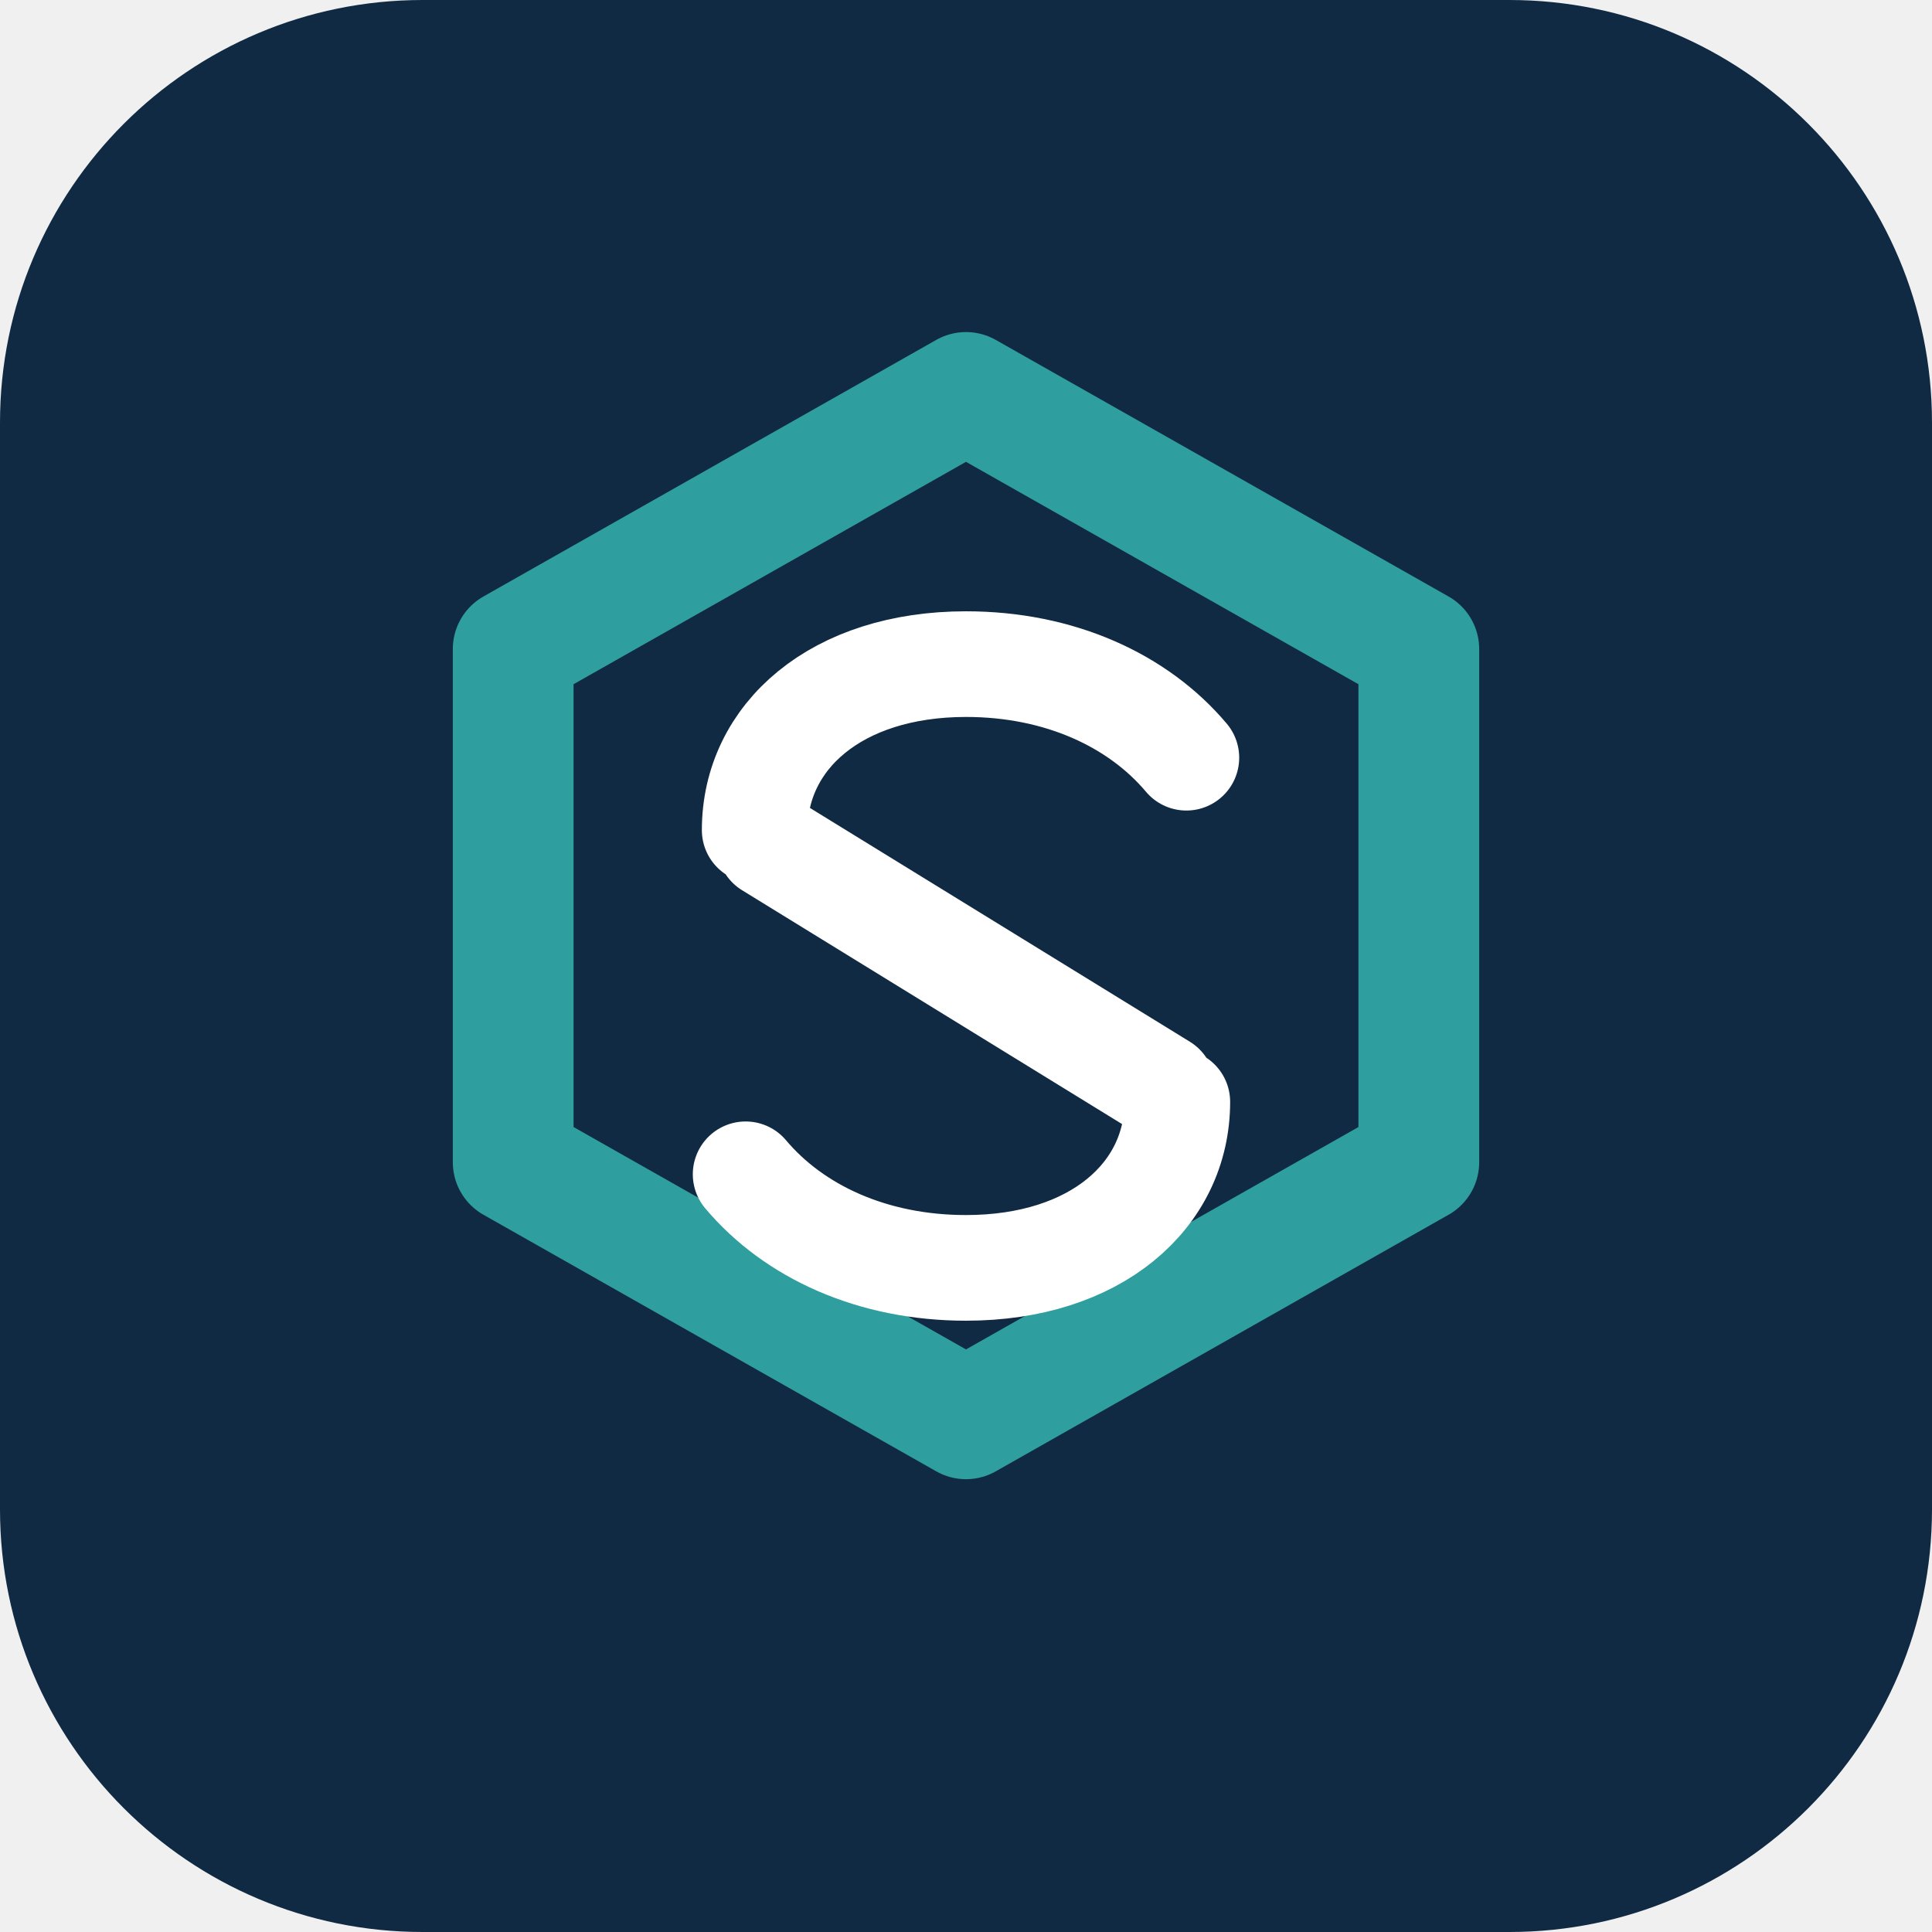
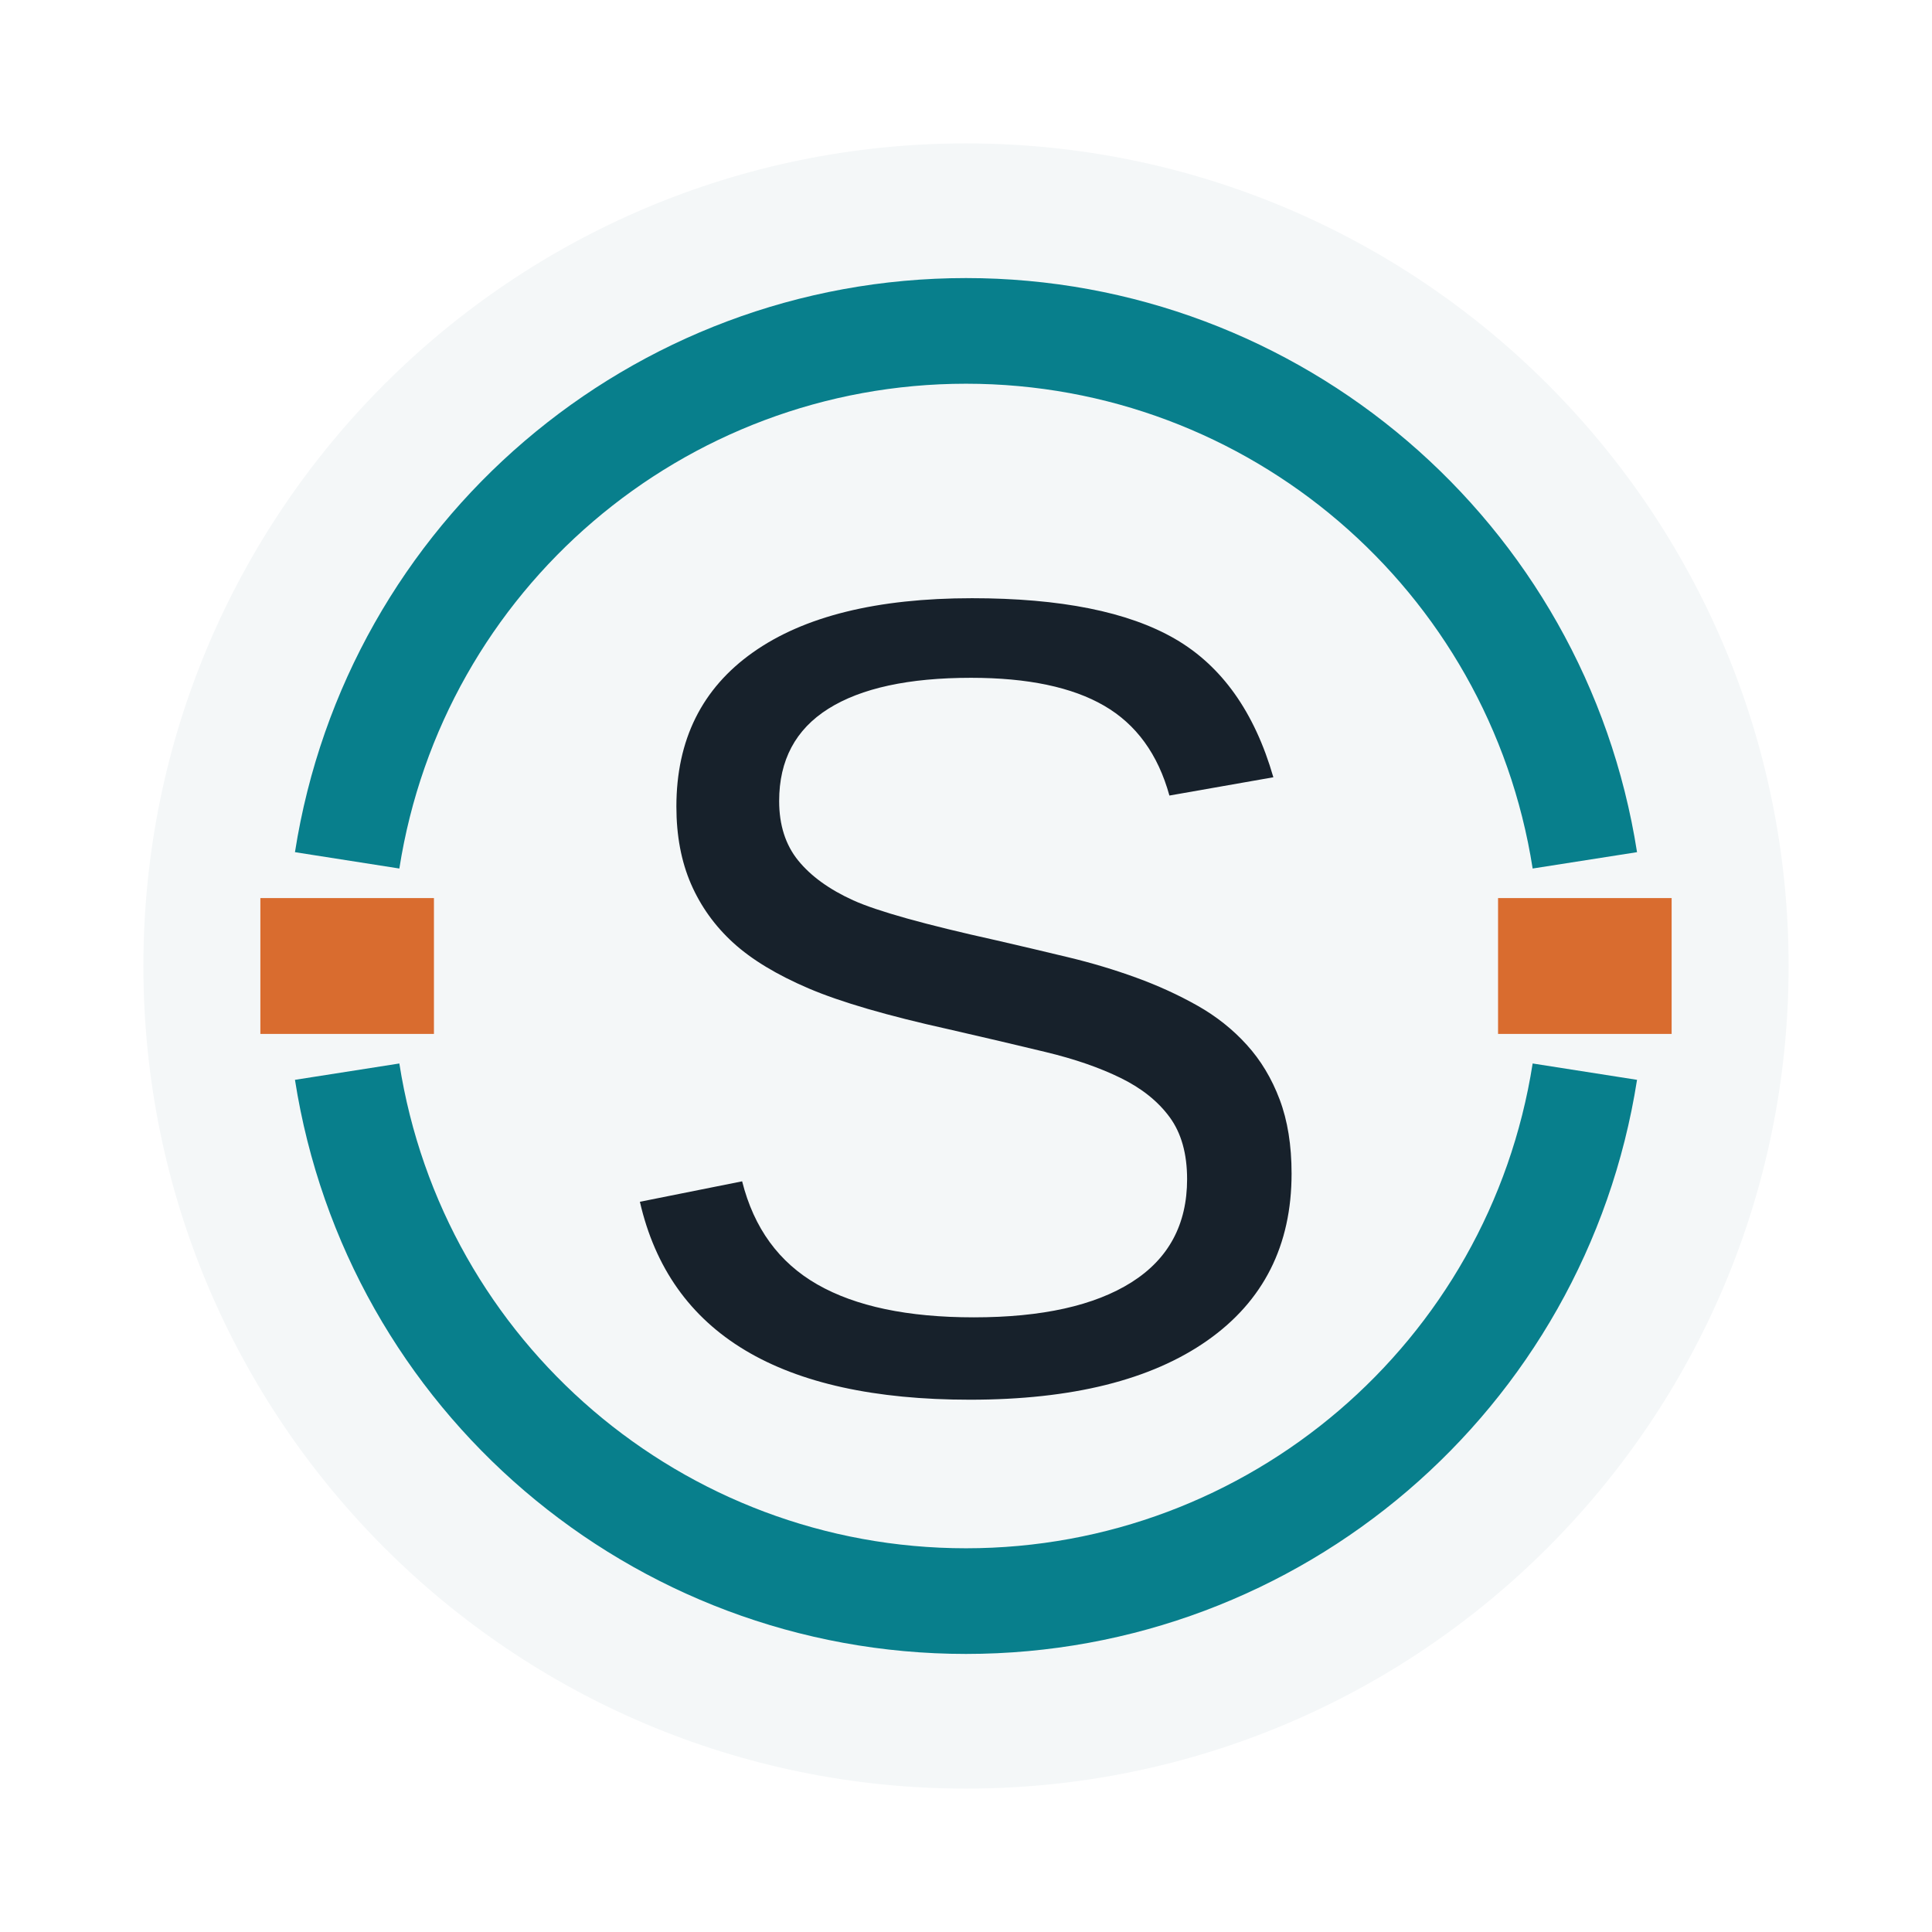
- <svg xmlns="http://www.w3.org/2000/svg" viewBox="0 0 64 64" role="img" aria-labelledby="title">
-   <rect width="64" height="64" rx="14" fill="#102a43" />
-   <path d="M17 21.5 32 13l15 8.5v17L32 47l-15-8.5z" fill="none" stroke="#2f9e9e" stroke-width="4" stroke-linejoin="round" />
-   <path d="M25 27.5c0-3.1 2.7-5.5 7-5.5 3.1 0 5.7 1.2 7.3 3.1M39 36.5c0 3.1-2.7 5.5-7 5.5-3.1 0-5.7-1.2-7.3-3.1M25.5 28l13 8" fill="none" stroke="#fff" stroke-width="3.5" stroke-linecap="round" />
+ <svg xmlns="http://www.w3.org/2000/svg" version="1.2" baseProfile="tiny-ps" viewBox="0 0 512 512">
+   <rect width="512" height="512" fill="#ffffff" />
+   <circle cx="256" cy="256" r="218" fill="#f4f7f8" />
+   <path d="M92 228a166 166 0 0 1 328 0M420 284A166 166 0 0 1 92 284" fill="none" stroke="#087f8c" stroke-width="28" />
+   <rect x="69" y="238" width="46" height="36" fill="#d96c2f" />
+   <rect x="397" y="238" width="46" height="36" fill="#d96c2f" />
+   <text x="256" y="368" text-anchor="middle" font-family="Arial, Helvetica, sans-serif" font-size="300" font-weight="500" fill="#17212b">S</text>
</svg>
